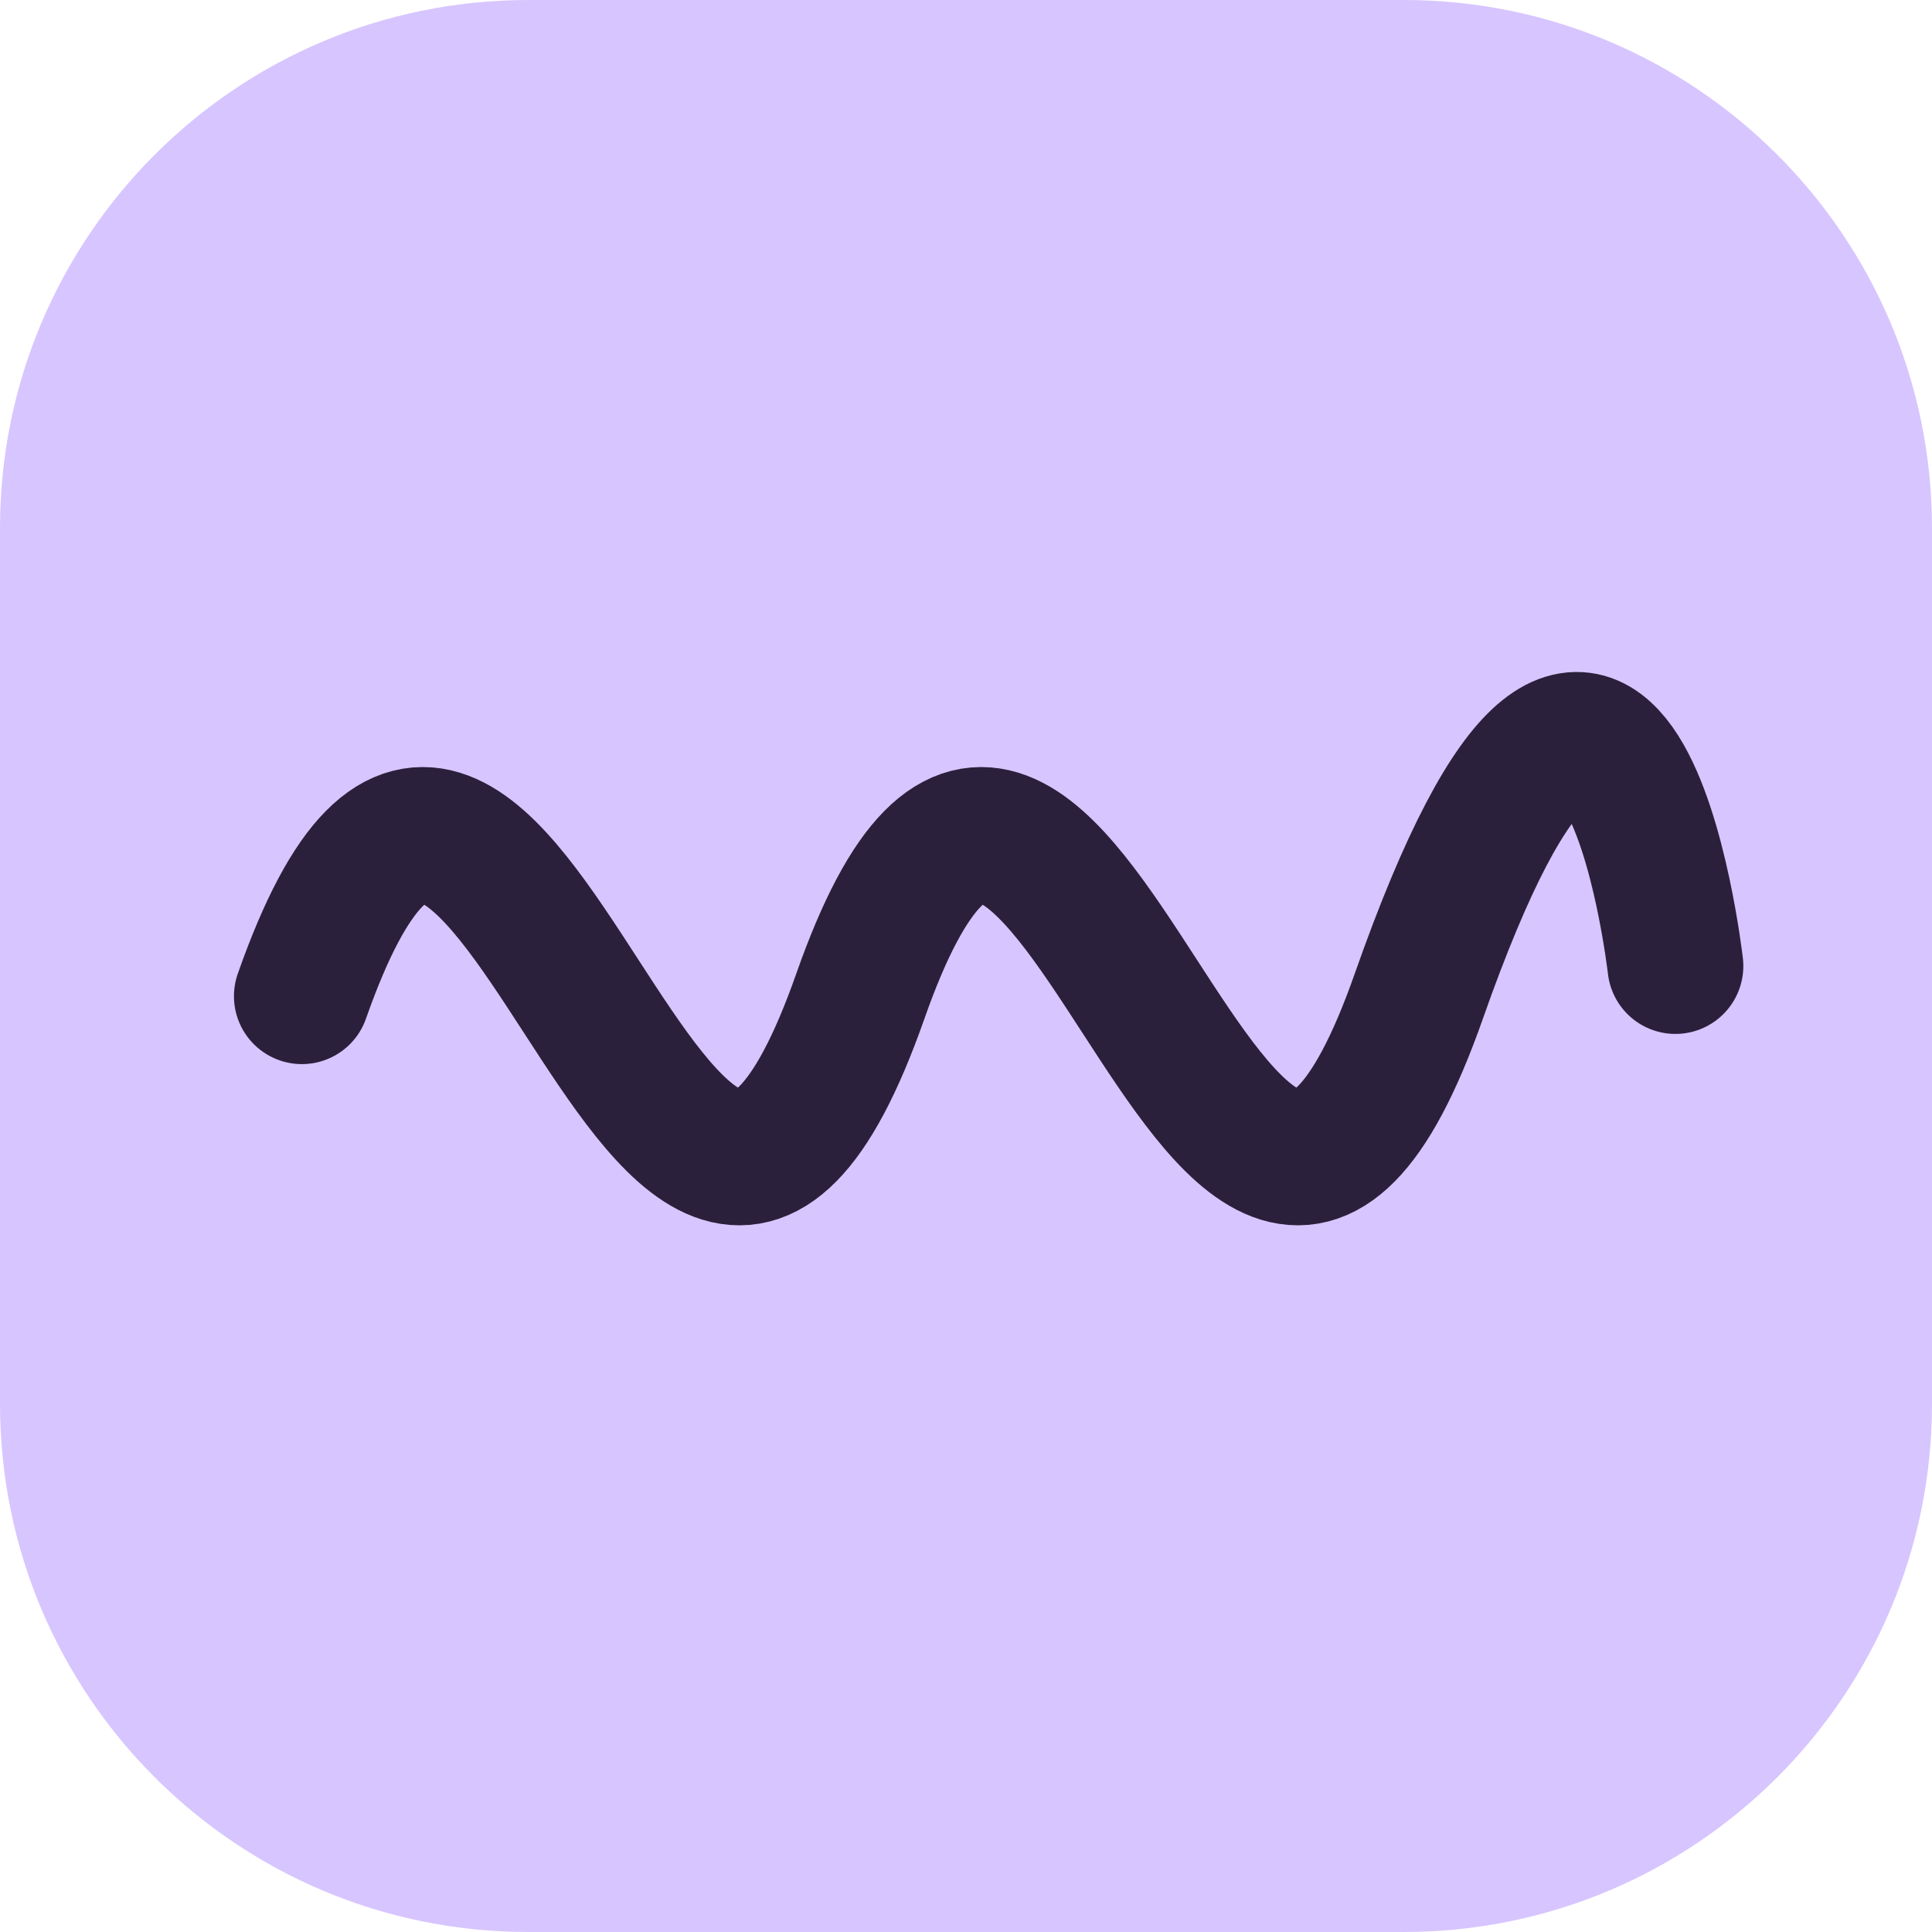
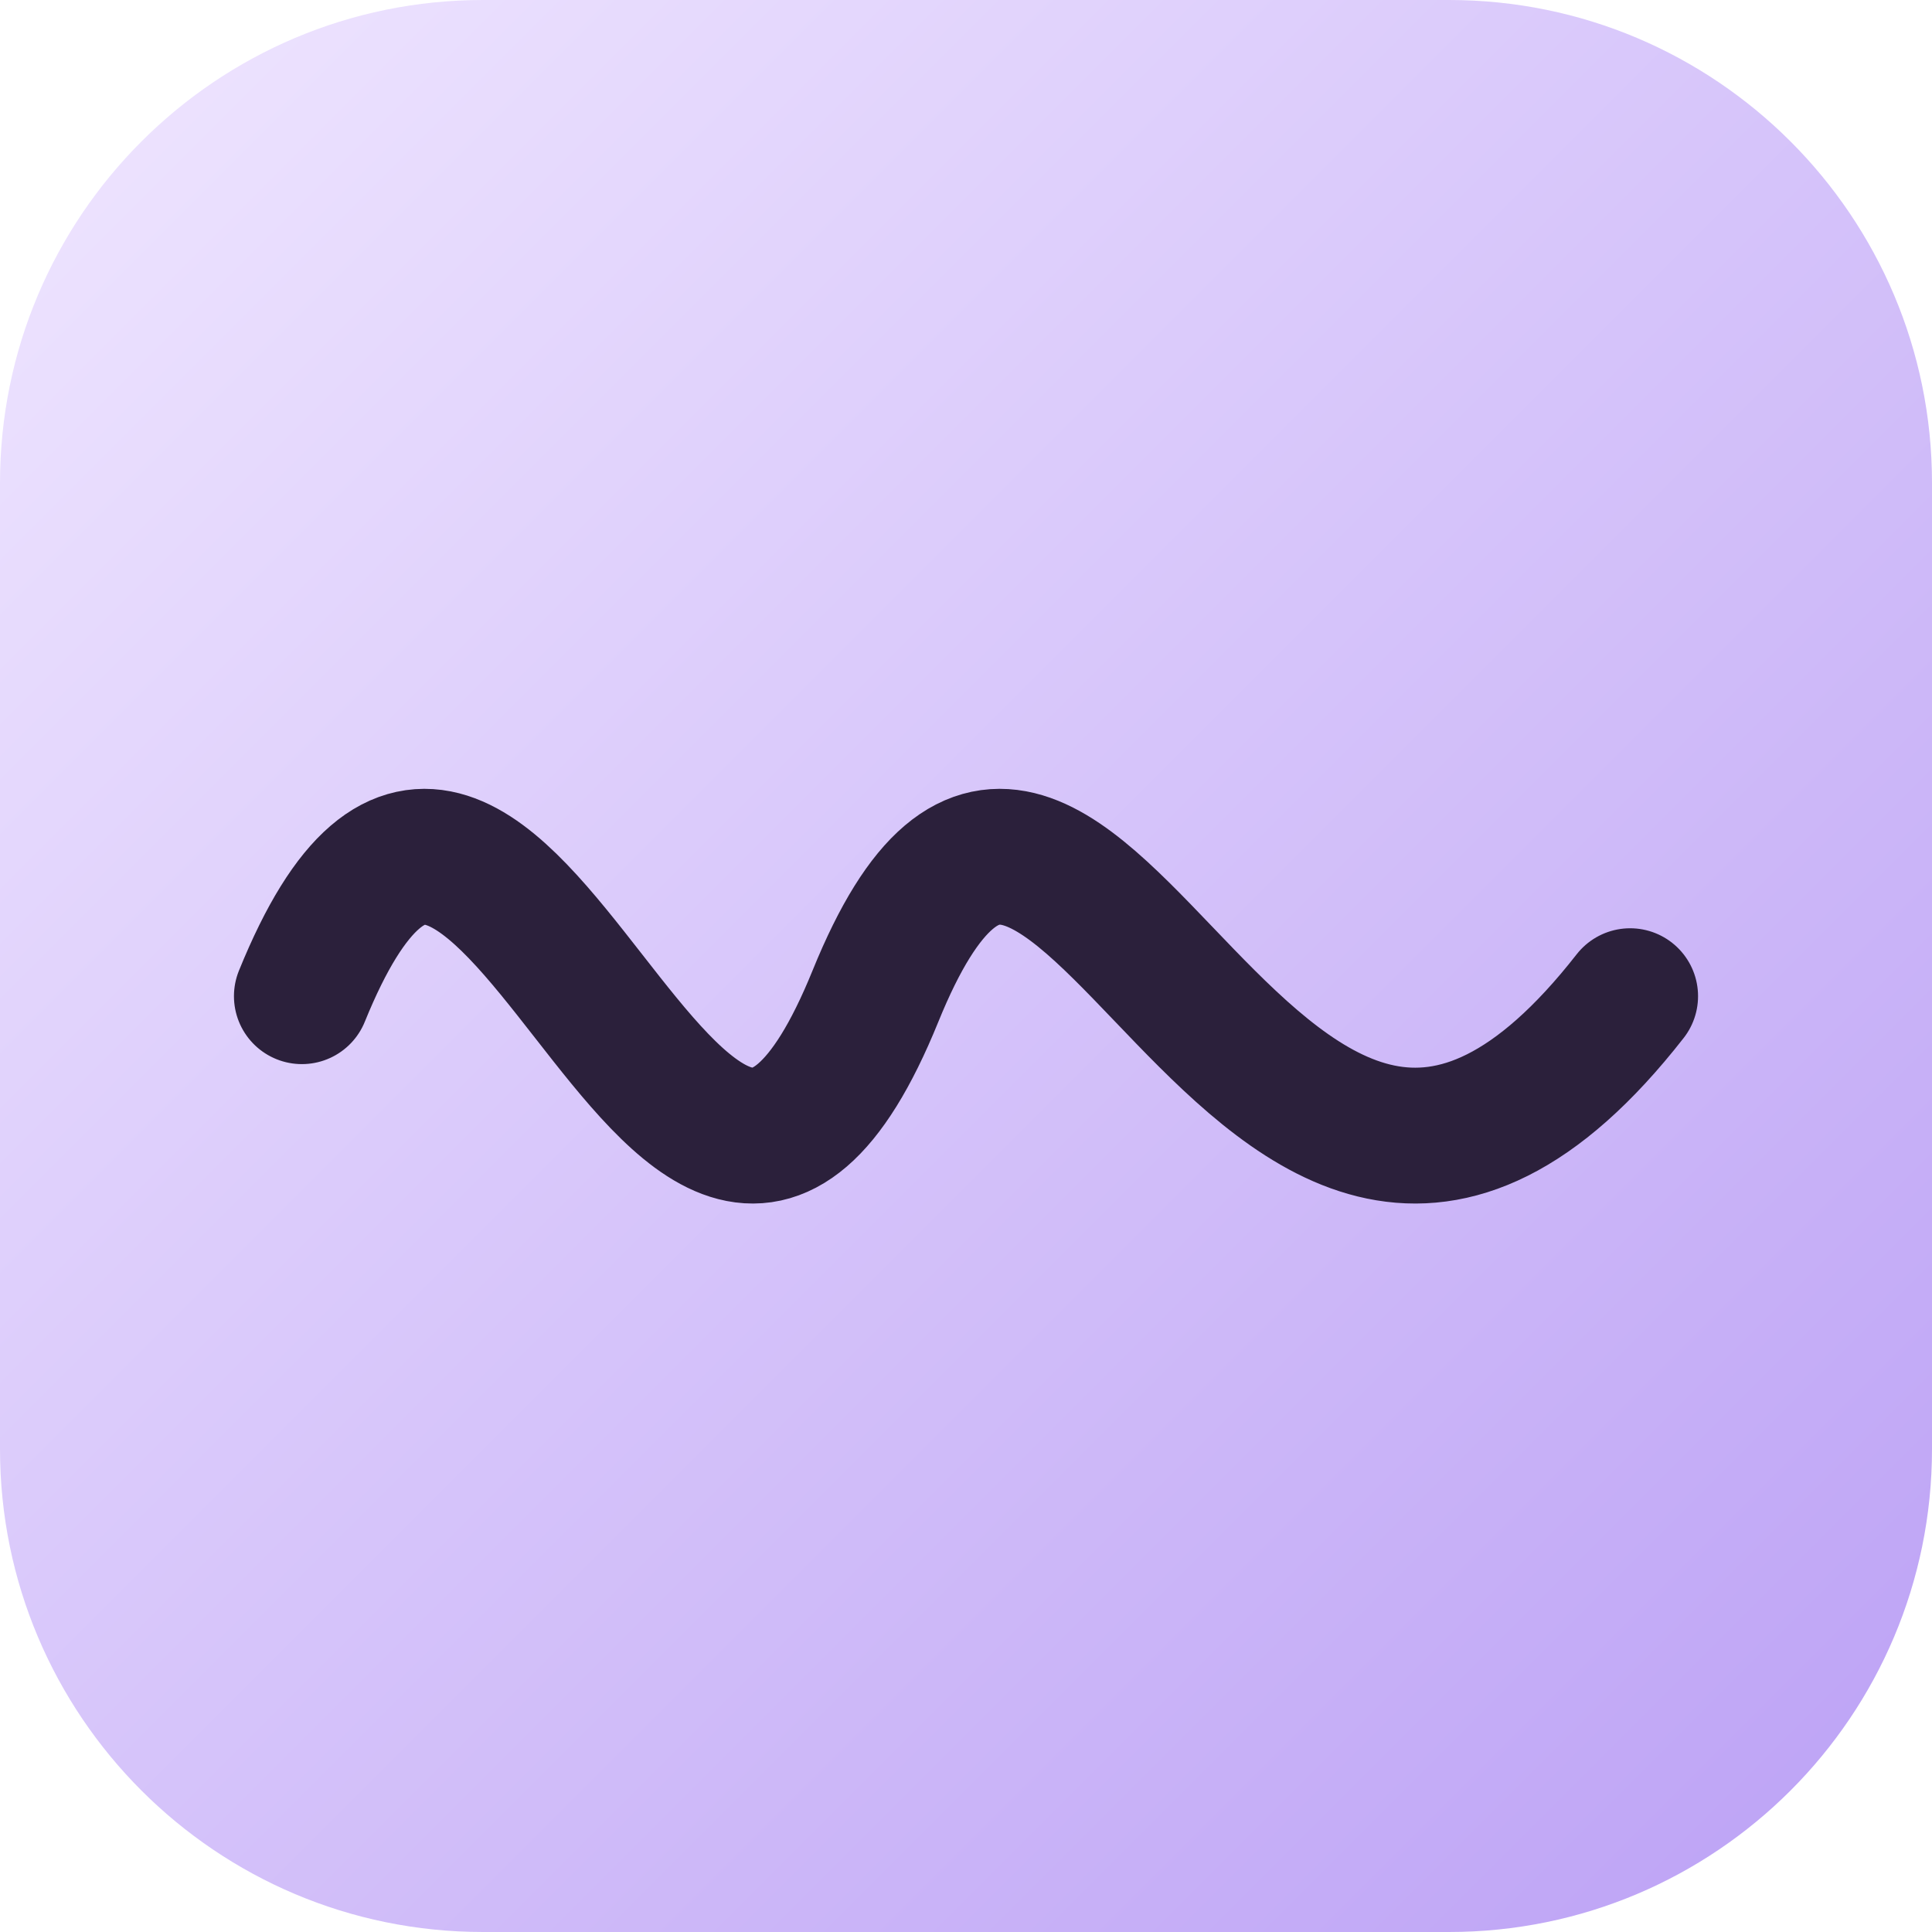
<svg xmlns="http://www.w3.org/2000/svg" viewBox="0 0 128 128">
-   <rect width="128" height="128" rx="35" fill="#d7c5ff" />
-   <path d="M20 66c13-37 24 37 37 0s24 37 37 0 17-2 17-2" fill="none" stroke="#2b203b" stroke-width="9" stroke-linecap="round" />
+   <defs>
+     <linearGradient id="g" x1="0" y1="0" x2="1" y2="1">
+       <stop stop-color="#f0e7ff" />
+       <stop offset="1" stop-color="#bba0f5" />
+     </linearGradient>
+   </defs>
+   <rect width="128" height="128" rx="32" fill="url(#g)" />
+   <path d="M20 66c13-32 25 32 38 0s25 32 50 0" fill="none" stroke="#2b203b" stroke-width="9" stroke-linecap="round" />
</svg>
